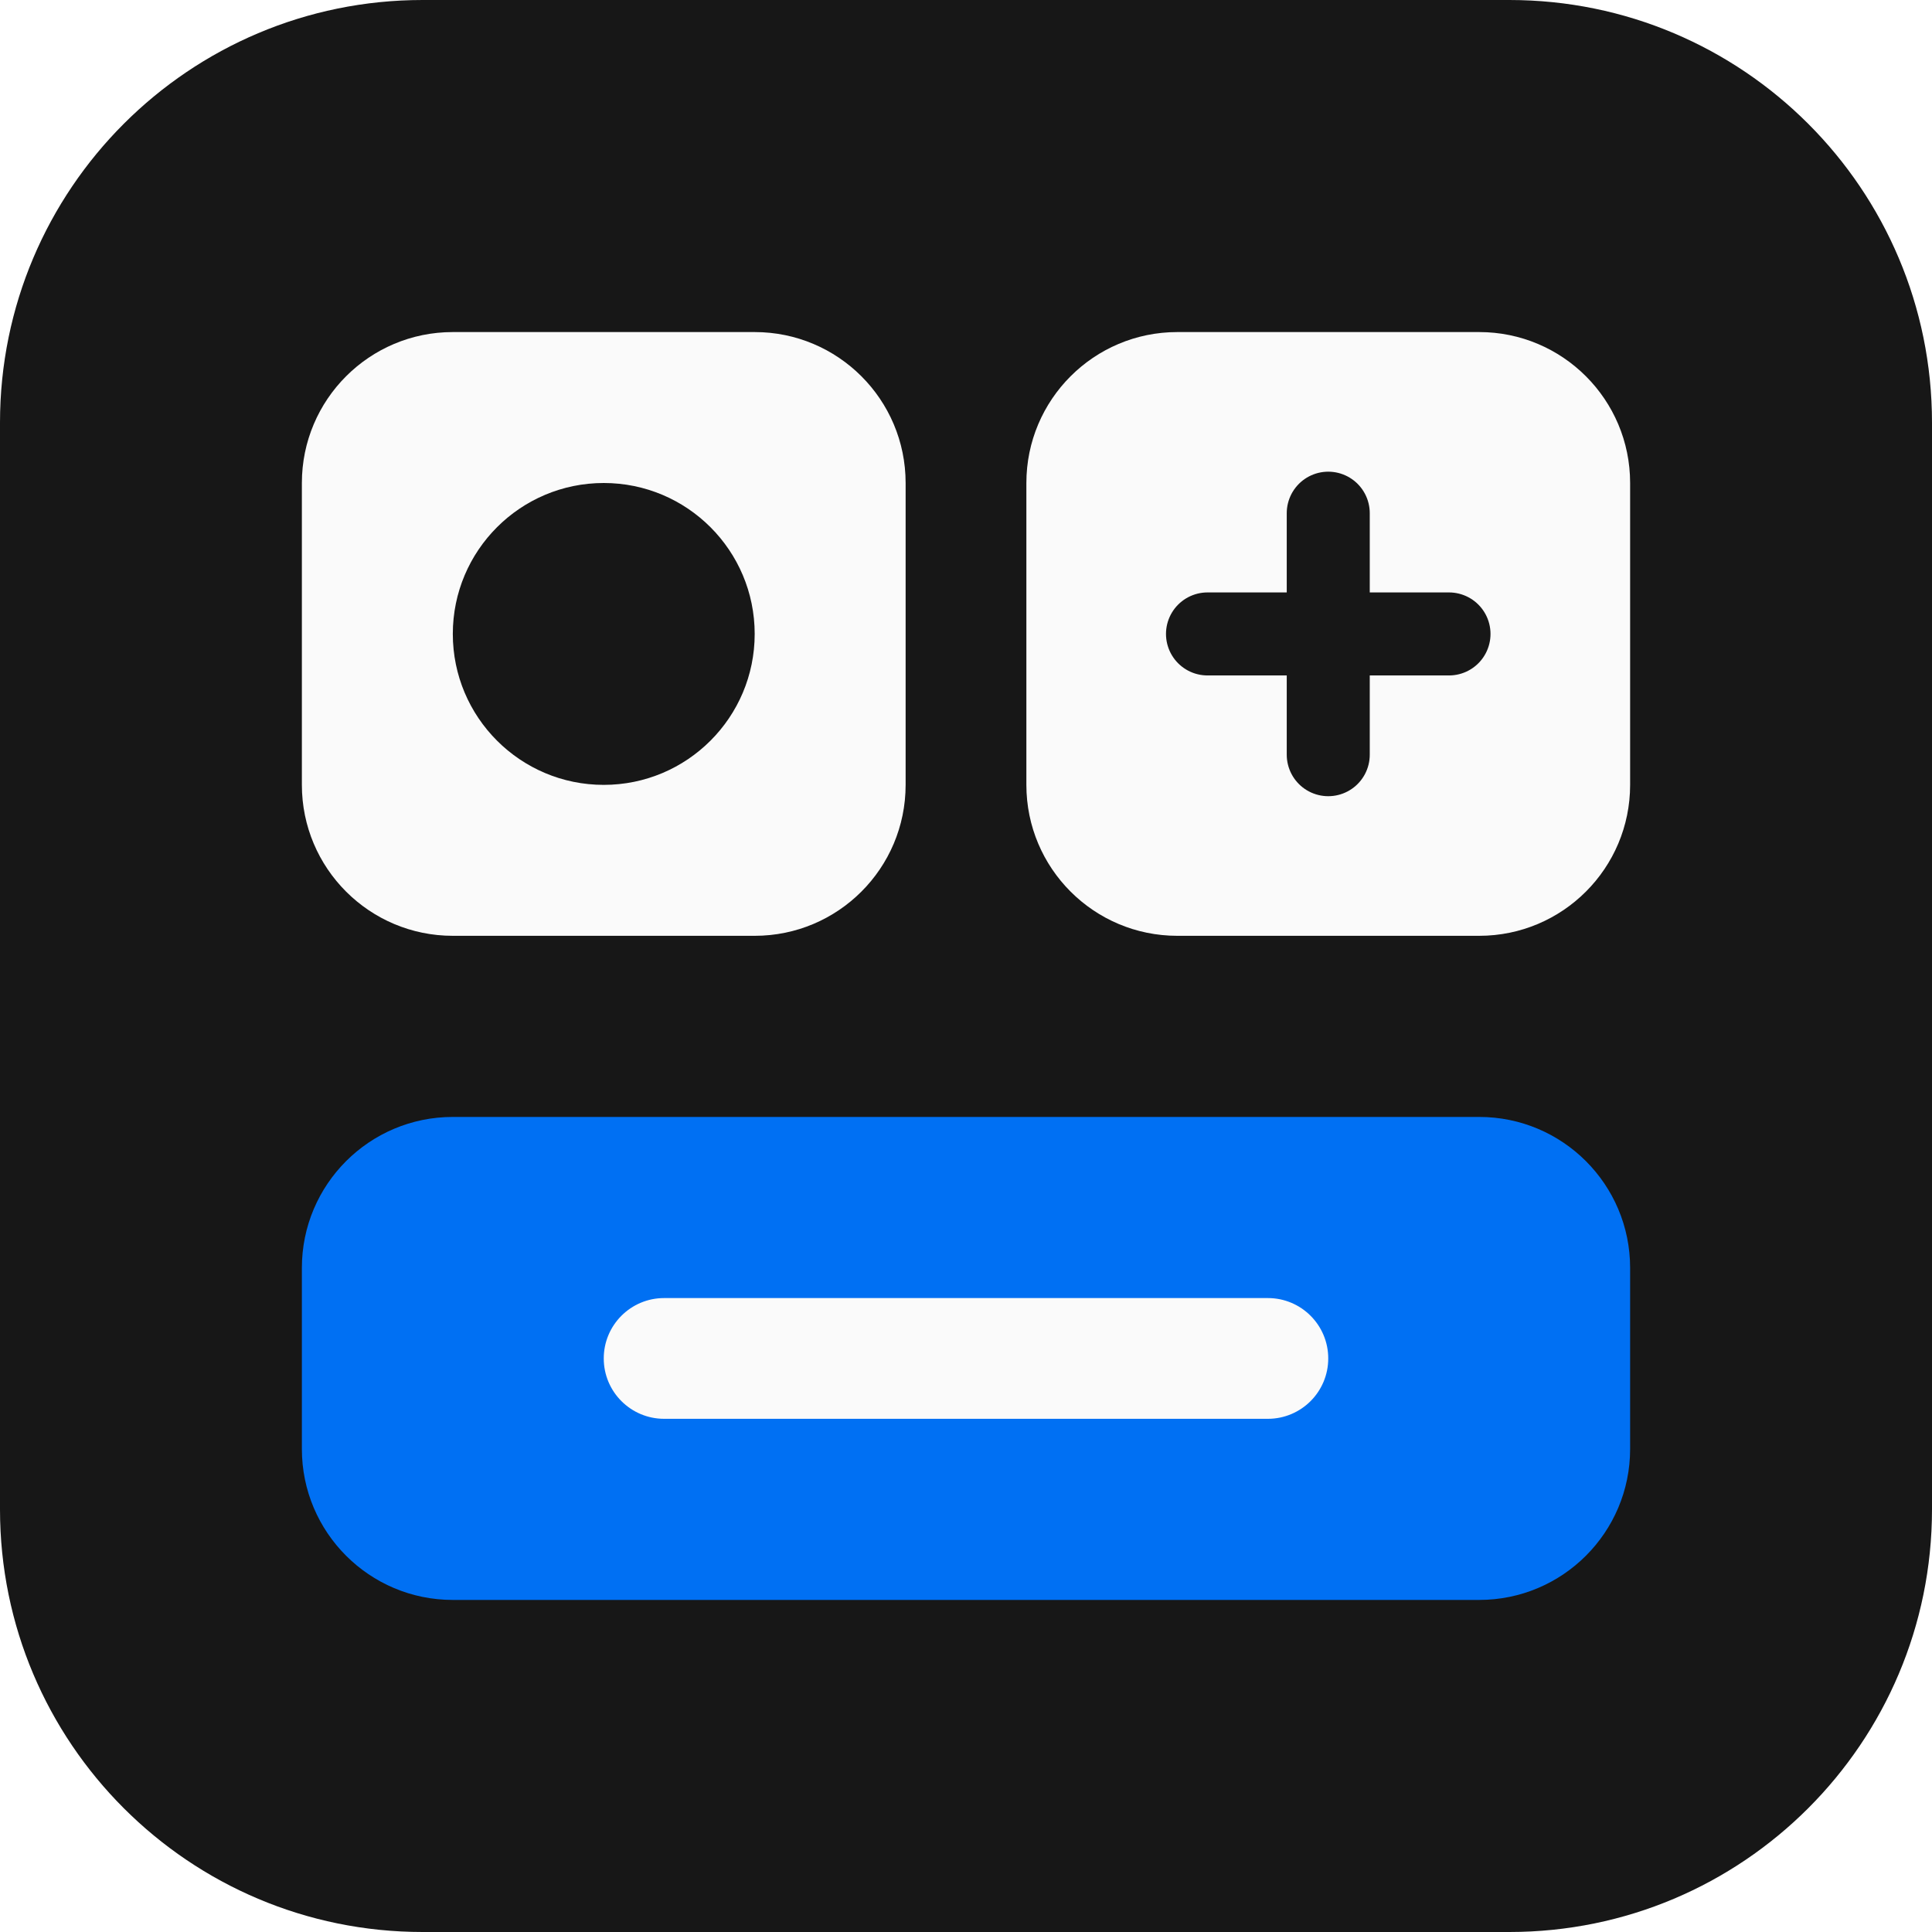
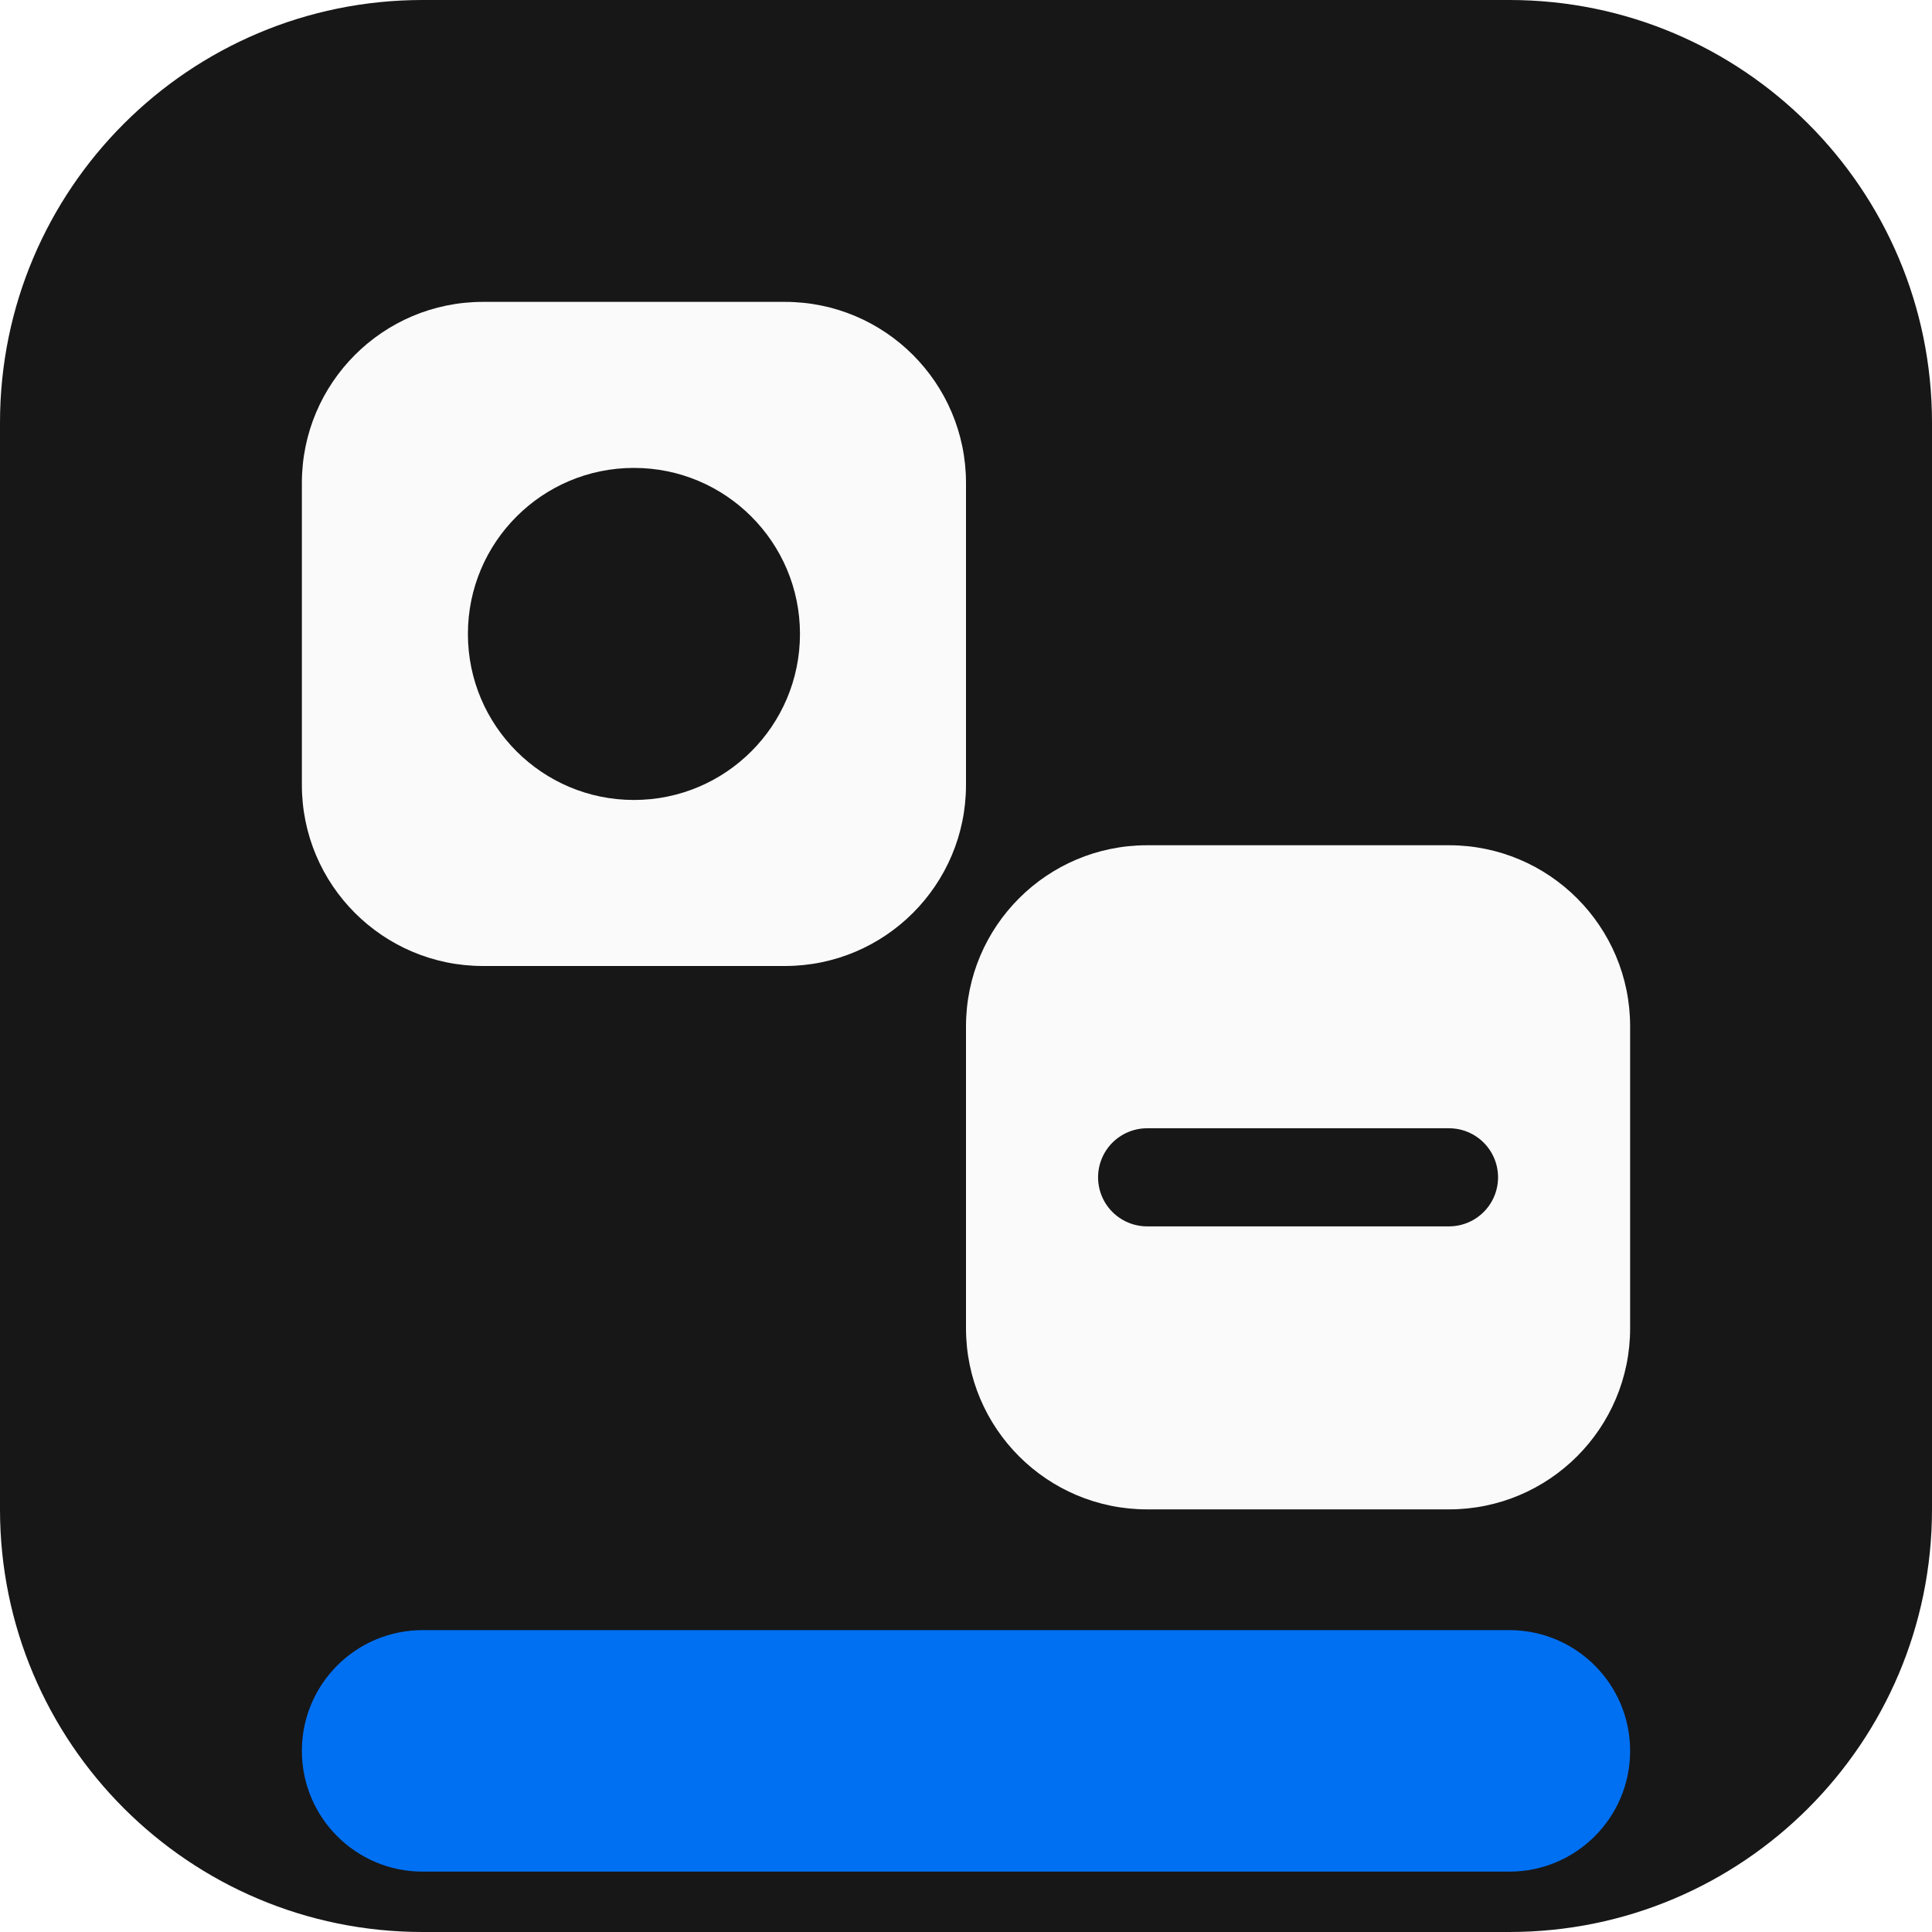
<svg xmlns="http://www.w3.org/2000/svg" viewBox="0 0 64 64" fill="none">
  <rect width="64" height="64" rx="14" fill="#171717" />
-   <rect x="10" y="11" width="20" height="20" rx="5" fill="#fafafa" />
-   <circle cx="20" cy="21" r="5" fill="#171717" />
-   <rect x="34" y="11" width="20" height="20" rx="5" fill="#fafafa" />
-   <path d="M40 21h8M44 17v8" stroke="#171717" stroke-width="2.75" stroke-linecap="round" />
-   <rect x="10" y="37" width="44" height="16" rx="5" fill="#0070f3" />
-   <rect x="20" y="43" width="24" height="4" rx="2" fill="#fafafa" />
+   <rect x="10" y="10" width="22" height="22" rx="6" fill="#fafafa" />
+   <circle cx="21" cy="21" r="5.5" fill="#171717" />
+   <rect x="32" y="28" width="22" height="22" rx="6" fill="#fafafa" />
+   <path d="M38 39h10" stroke="#171717" stroke-width="3.25" stroke-linecap="round" />
+   <rect x="10" y="54" width="44" height="8" rx="4" fill="#0070f3" />
</svg>
